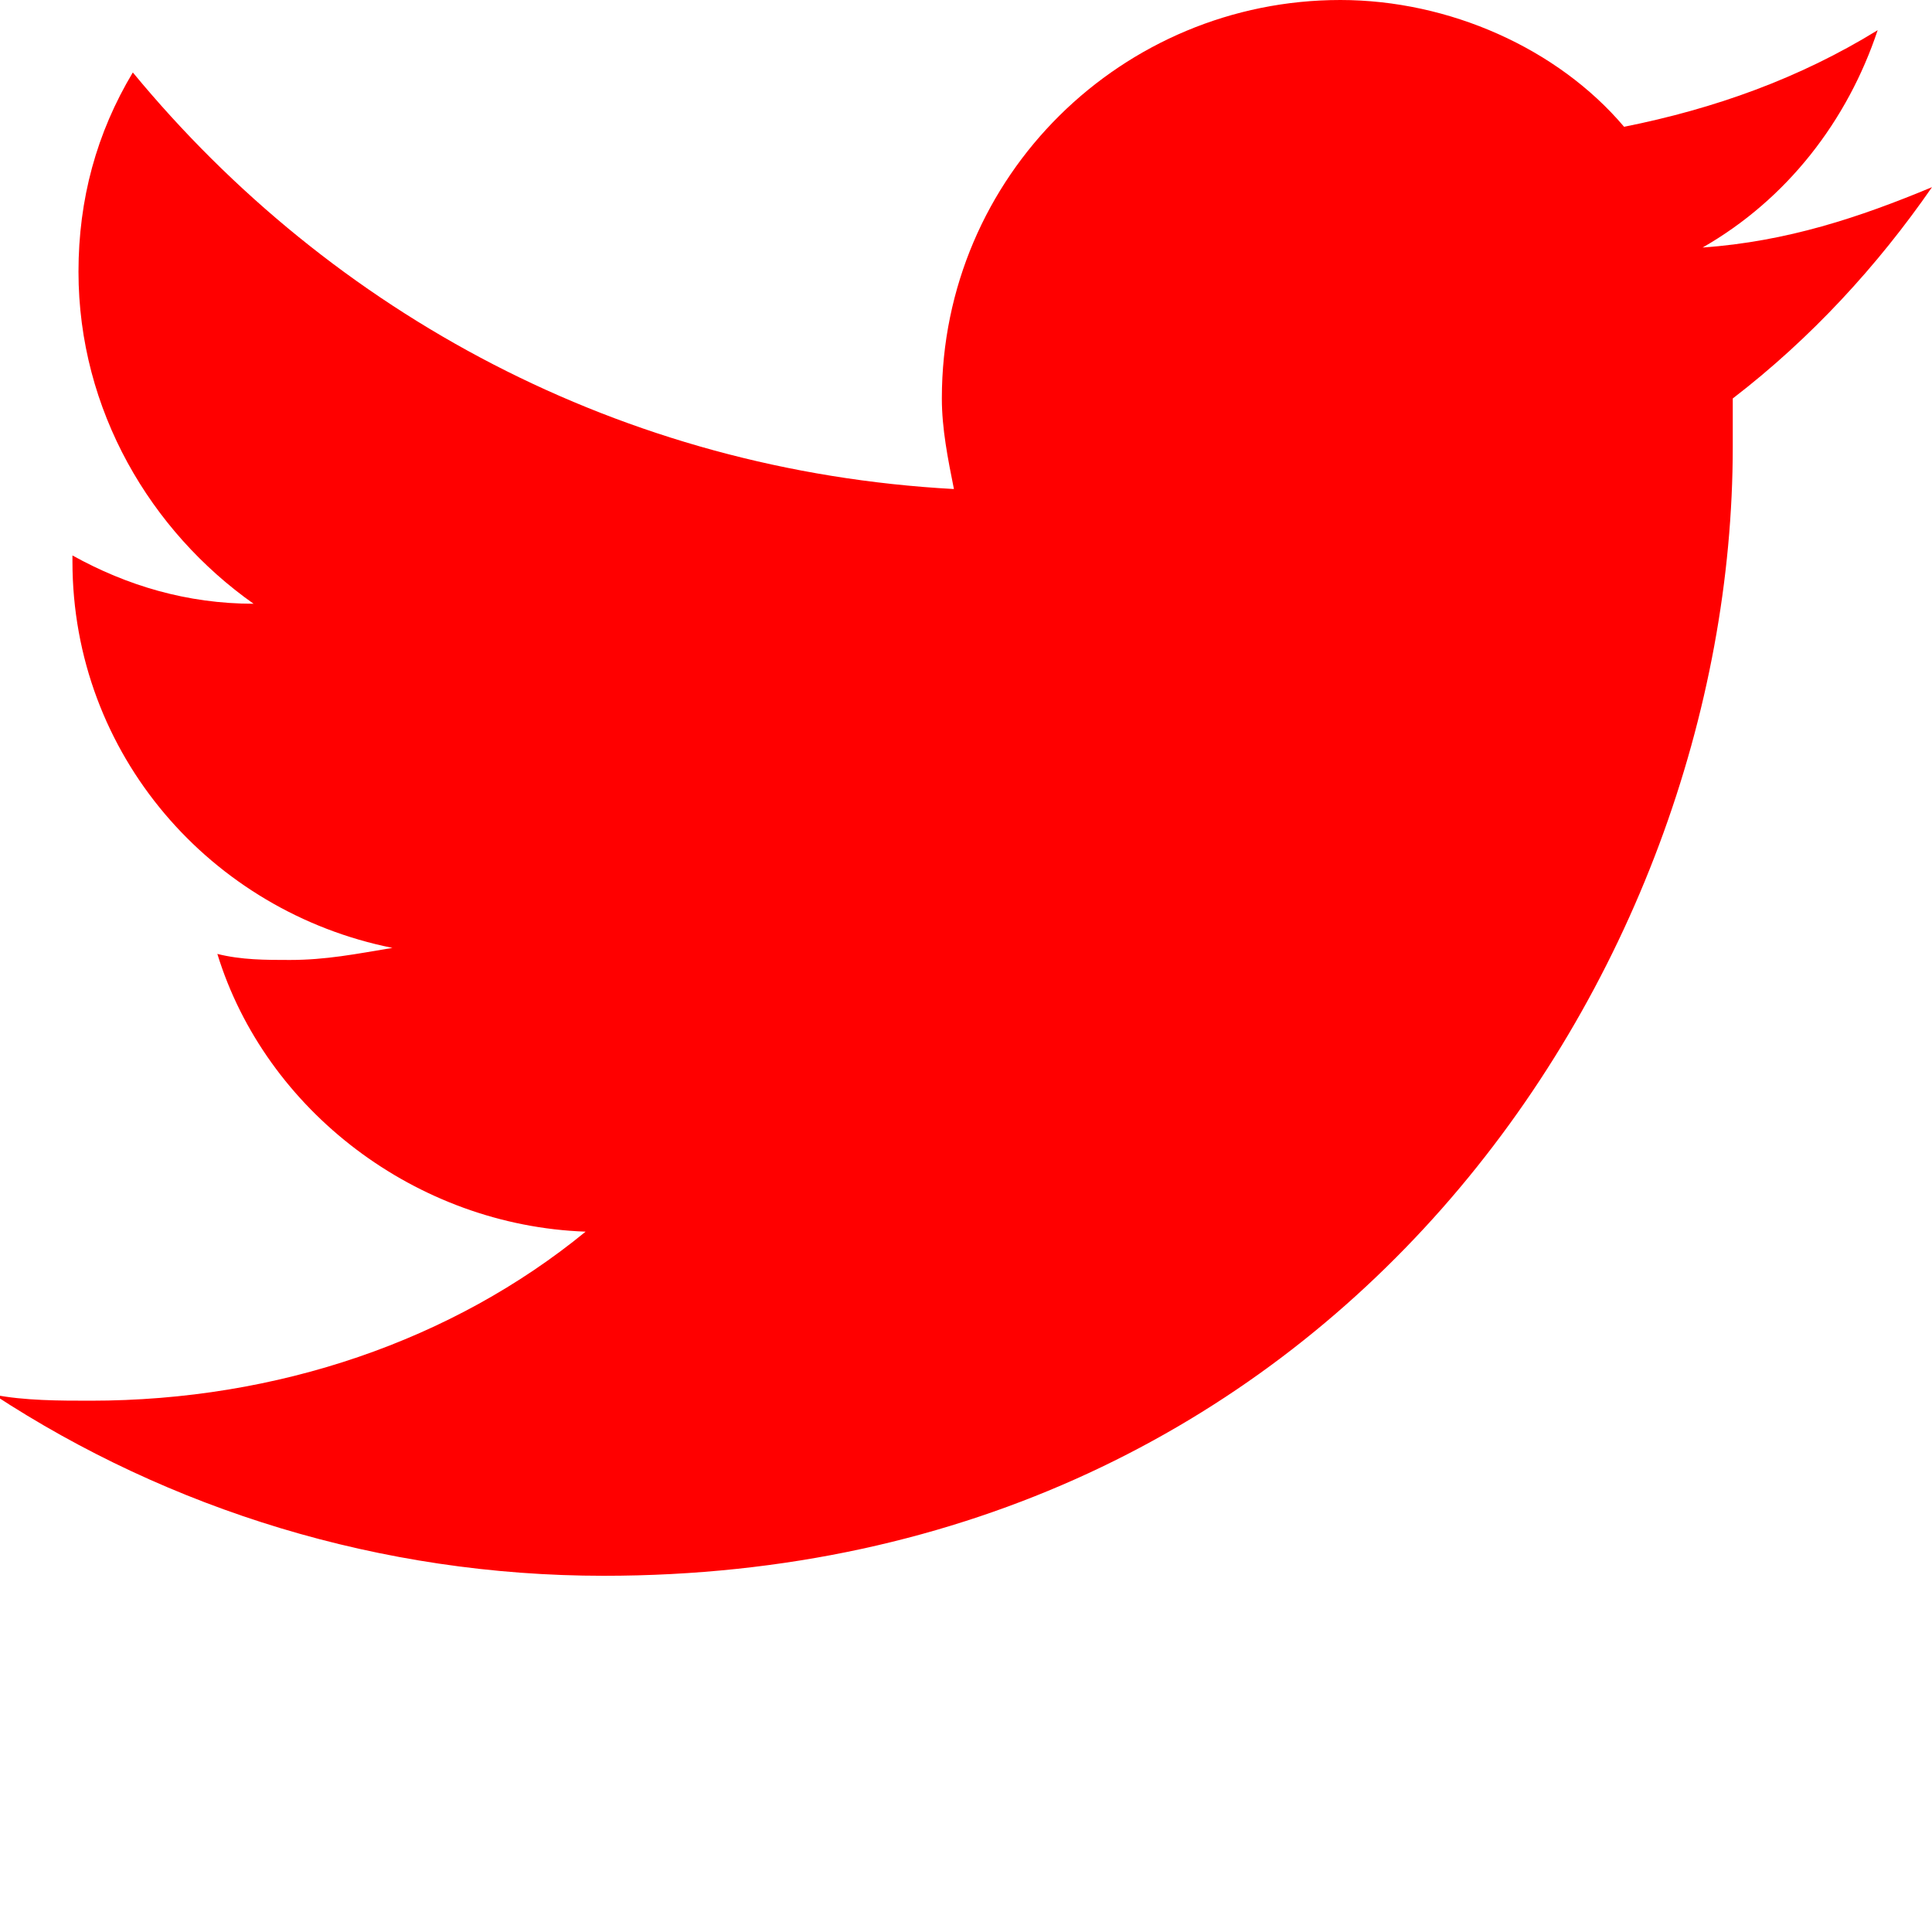
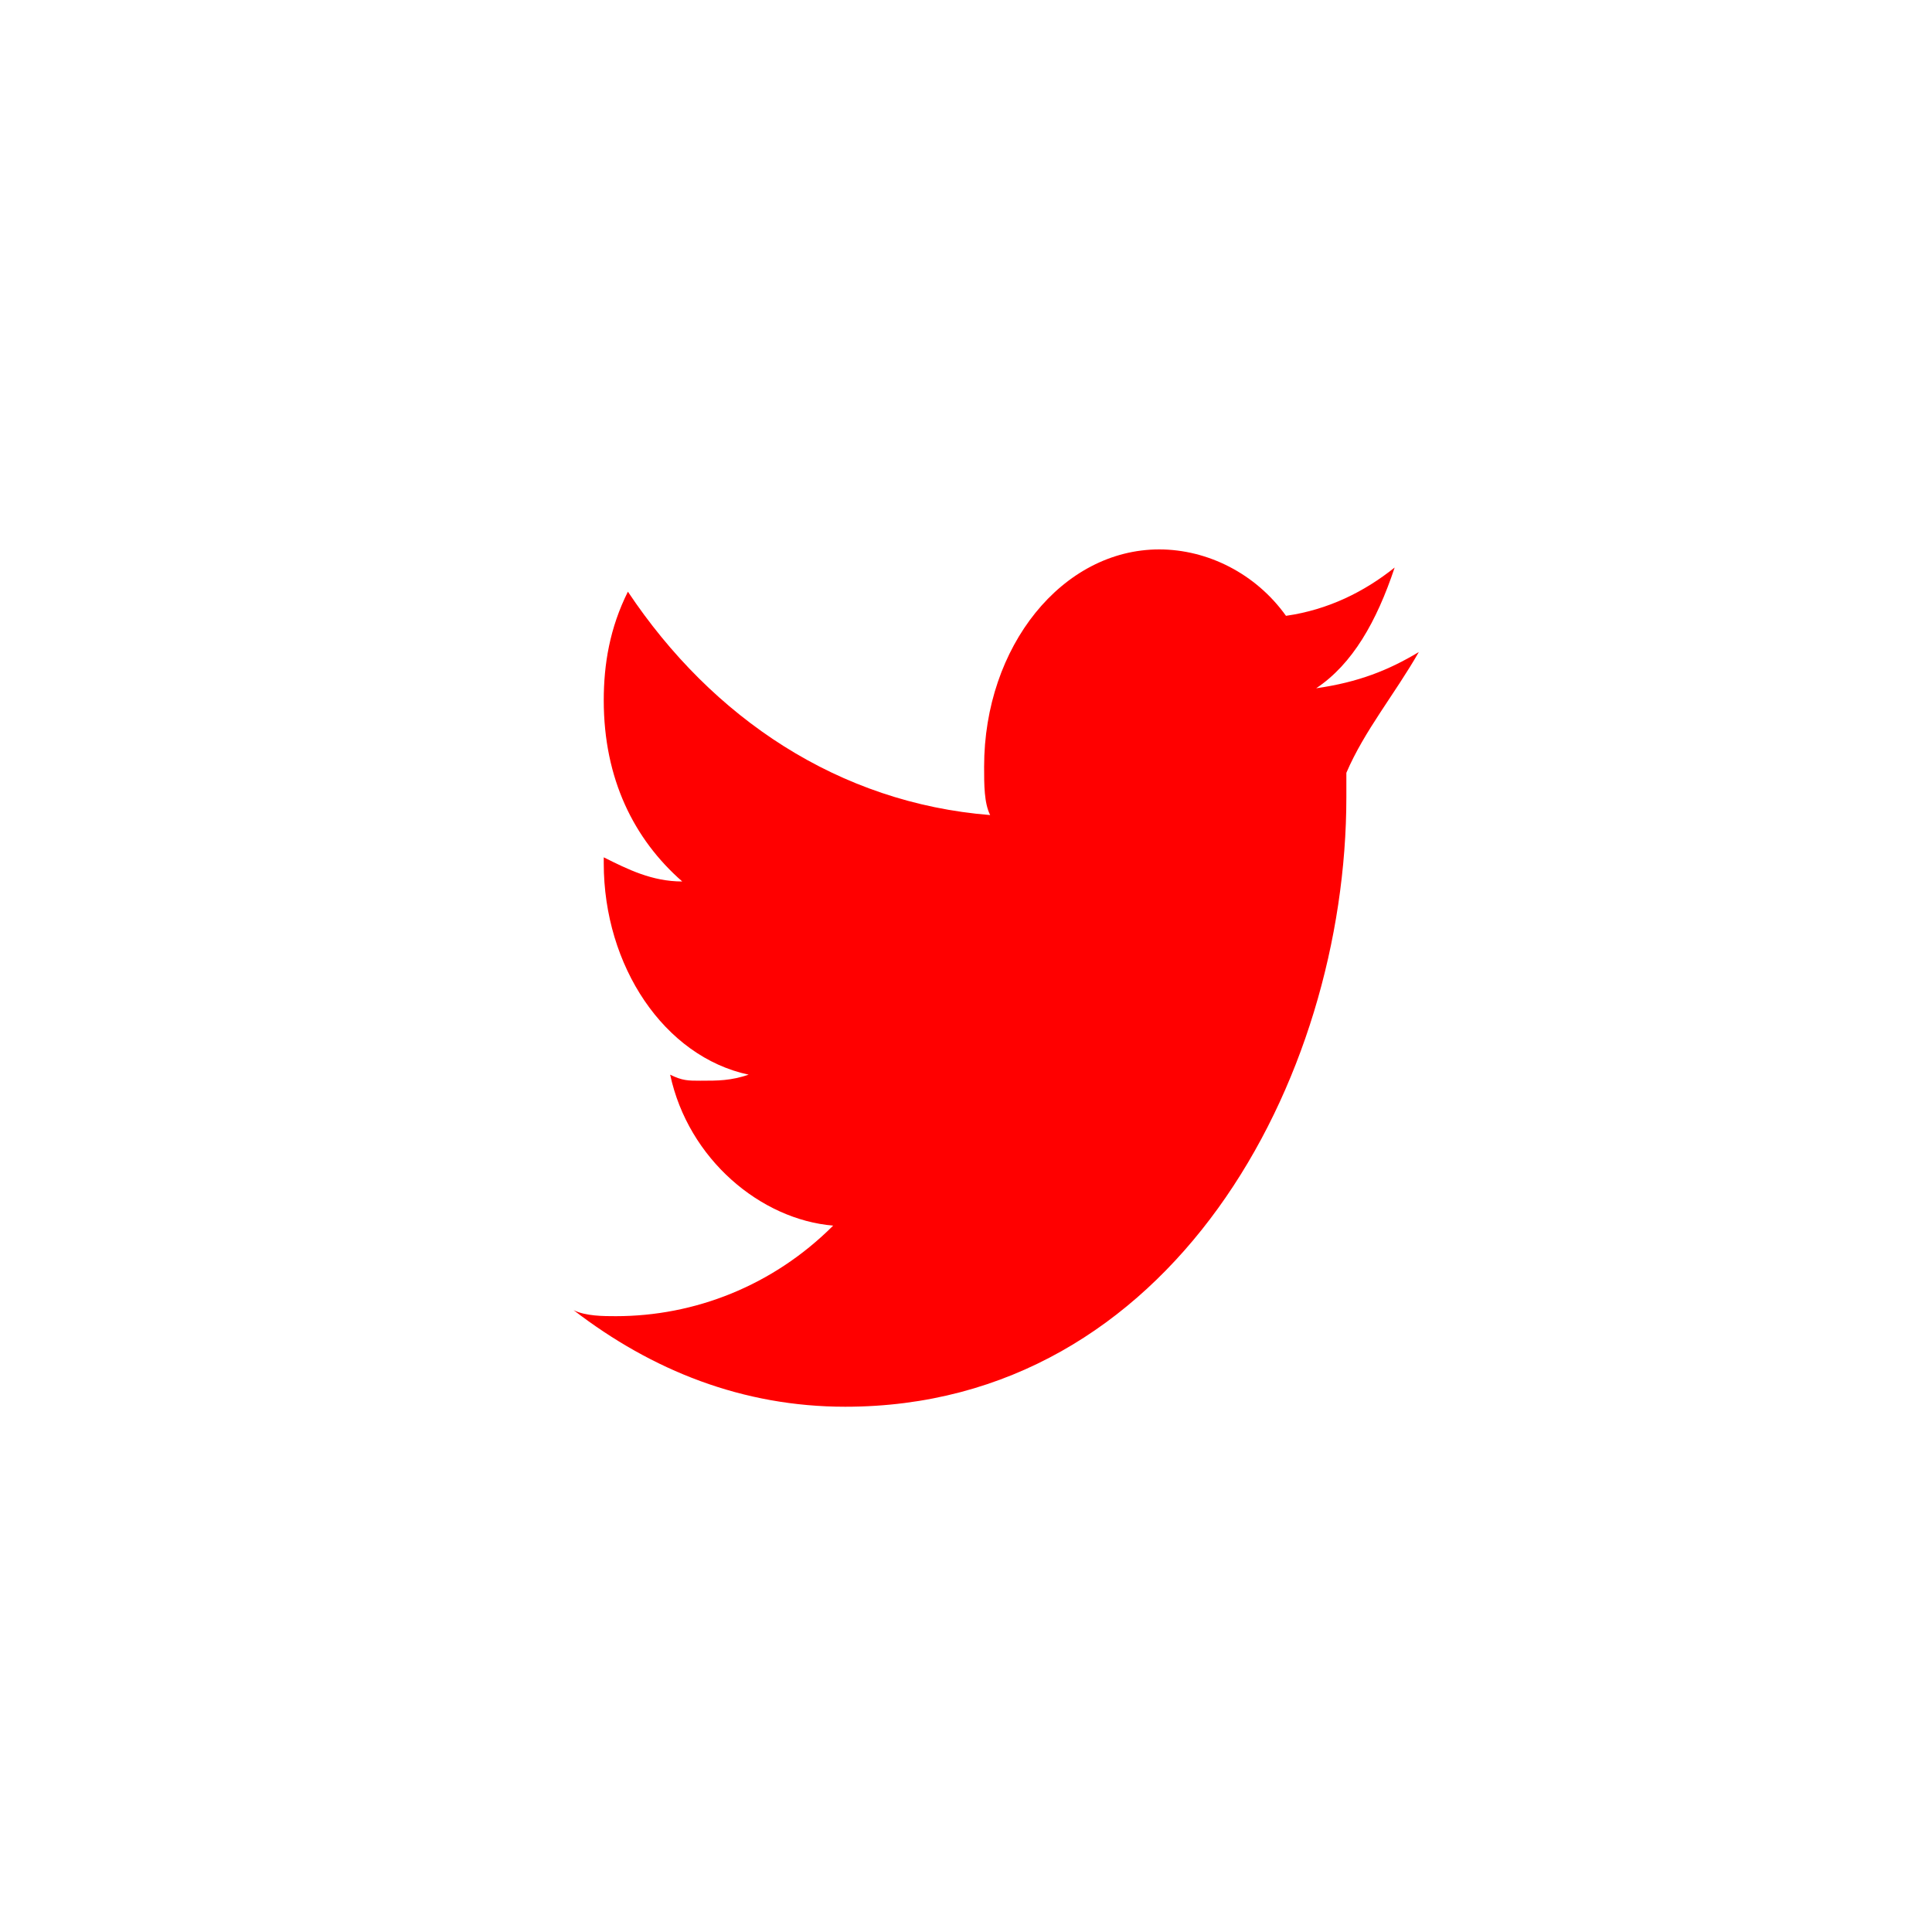
<svg xmlns="http://www.w3.org/2000/svg" version="1.1" id="Layer_1" x="0px" y="0px" viewBox="0 0 32 32" style="enable-background:new 0 0 32 32;" xml:space="preserve">
-   <path fill="red" d="M32,3.1c-1.2,0.5-2.4,0.9-3.8,1c1.4-0.8,2.4-2.1,2.9-3.6c-1.3,0.8-2.7,1.3-4.2,1.6C25.8,0.8,24,0,22.2,0  c-3.6,0-6.6,2.9-6.6,6.6c0,0.5,0.1,1,0.2,1.5C10.3,7.8,5.5,5.2,2.2,1.2c-0.6,1-0.9,2.1-0.9,3.3c0,2.3,1.2,4.3,2.9,5.5  c-1.1,0-2.1-0.3-3-0.8c0,0,0,0.1,0,0.1c0,3.2,2.3,5.8,5.3,6.4c-0.6,0.1-1.1,0.2-1.7,0.2c-0.4,0-0.8,0-1.2-0.1  c0.8,2.6,3.3,4.5,6.1,4.6c-2.2,1.8-5.1,2.8-8.2,2.8c-0.5,0-1.1,0-1.6-0.1c2.9,1.9,6.4,3,10.1,3c12.1,0,18.7-10,18.7-18.7  c0-0.3,0-0.6,0-0.8C30,5.6,31.1,4.4,32,3.1z" />
+   <style type="text/css">
+ 	.st0{fill:none;}
+ 	.st1{fill:#FF0000;}
+ </style>
+   <circle class="st0" cx="16.4" cy="16.2" r="11.3" />
+   <path class="st1" d="M23.5,10.8c-0.5,0.3-1,0.5-1.7,0.6c0.6-0.4,1-1.1,1.3-2c-0.5,0.4-1.1,0.7-1.8,0.8c-0.5-0.7-1.3-1.1-2.1-1.1  c-1.6,0-2.9,1.6-2.9,3.6c0,0.3,0,0.6,0.1,0.8c-2.5-0.2-4.6-1.6-6-3.7c-0.3,0.6-0.4,1.2-0.4,1.8c0,1.3,0.5,2.3,1.3,3  c-0.5,0-0.9-0.2-1.3-0.4v0.1c0,1.7,1,3.2,2.4,3.5c-0.3,0.1-0.5,0.1-0.8,0.1c-0.2,0-0.3,0-0.5-0.1c0.3,1.4,1.5,2.4,2.7,2.5  c-1,1-2.3,1.5-3.6,1.5c-0.2,0-0.5,0-0.7-0.1c1.3,1,2.8,1.6,4.5,1.6c5.4,0,8.3-5.4,8.3-10.1c0-0.2,0-0.3,0-0.4  C22.6,12.1,23.1,11.5,23.5,10.8z" />
</svg>
